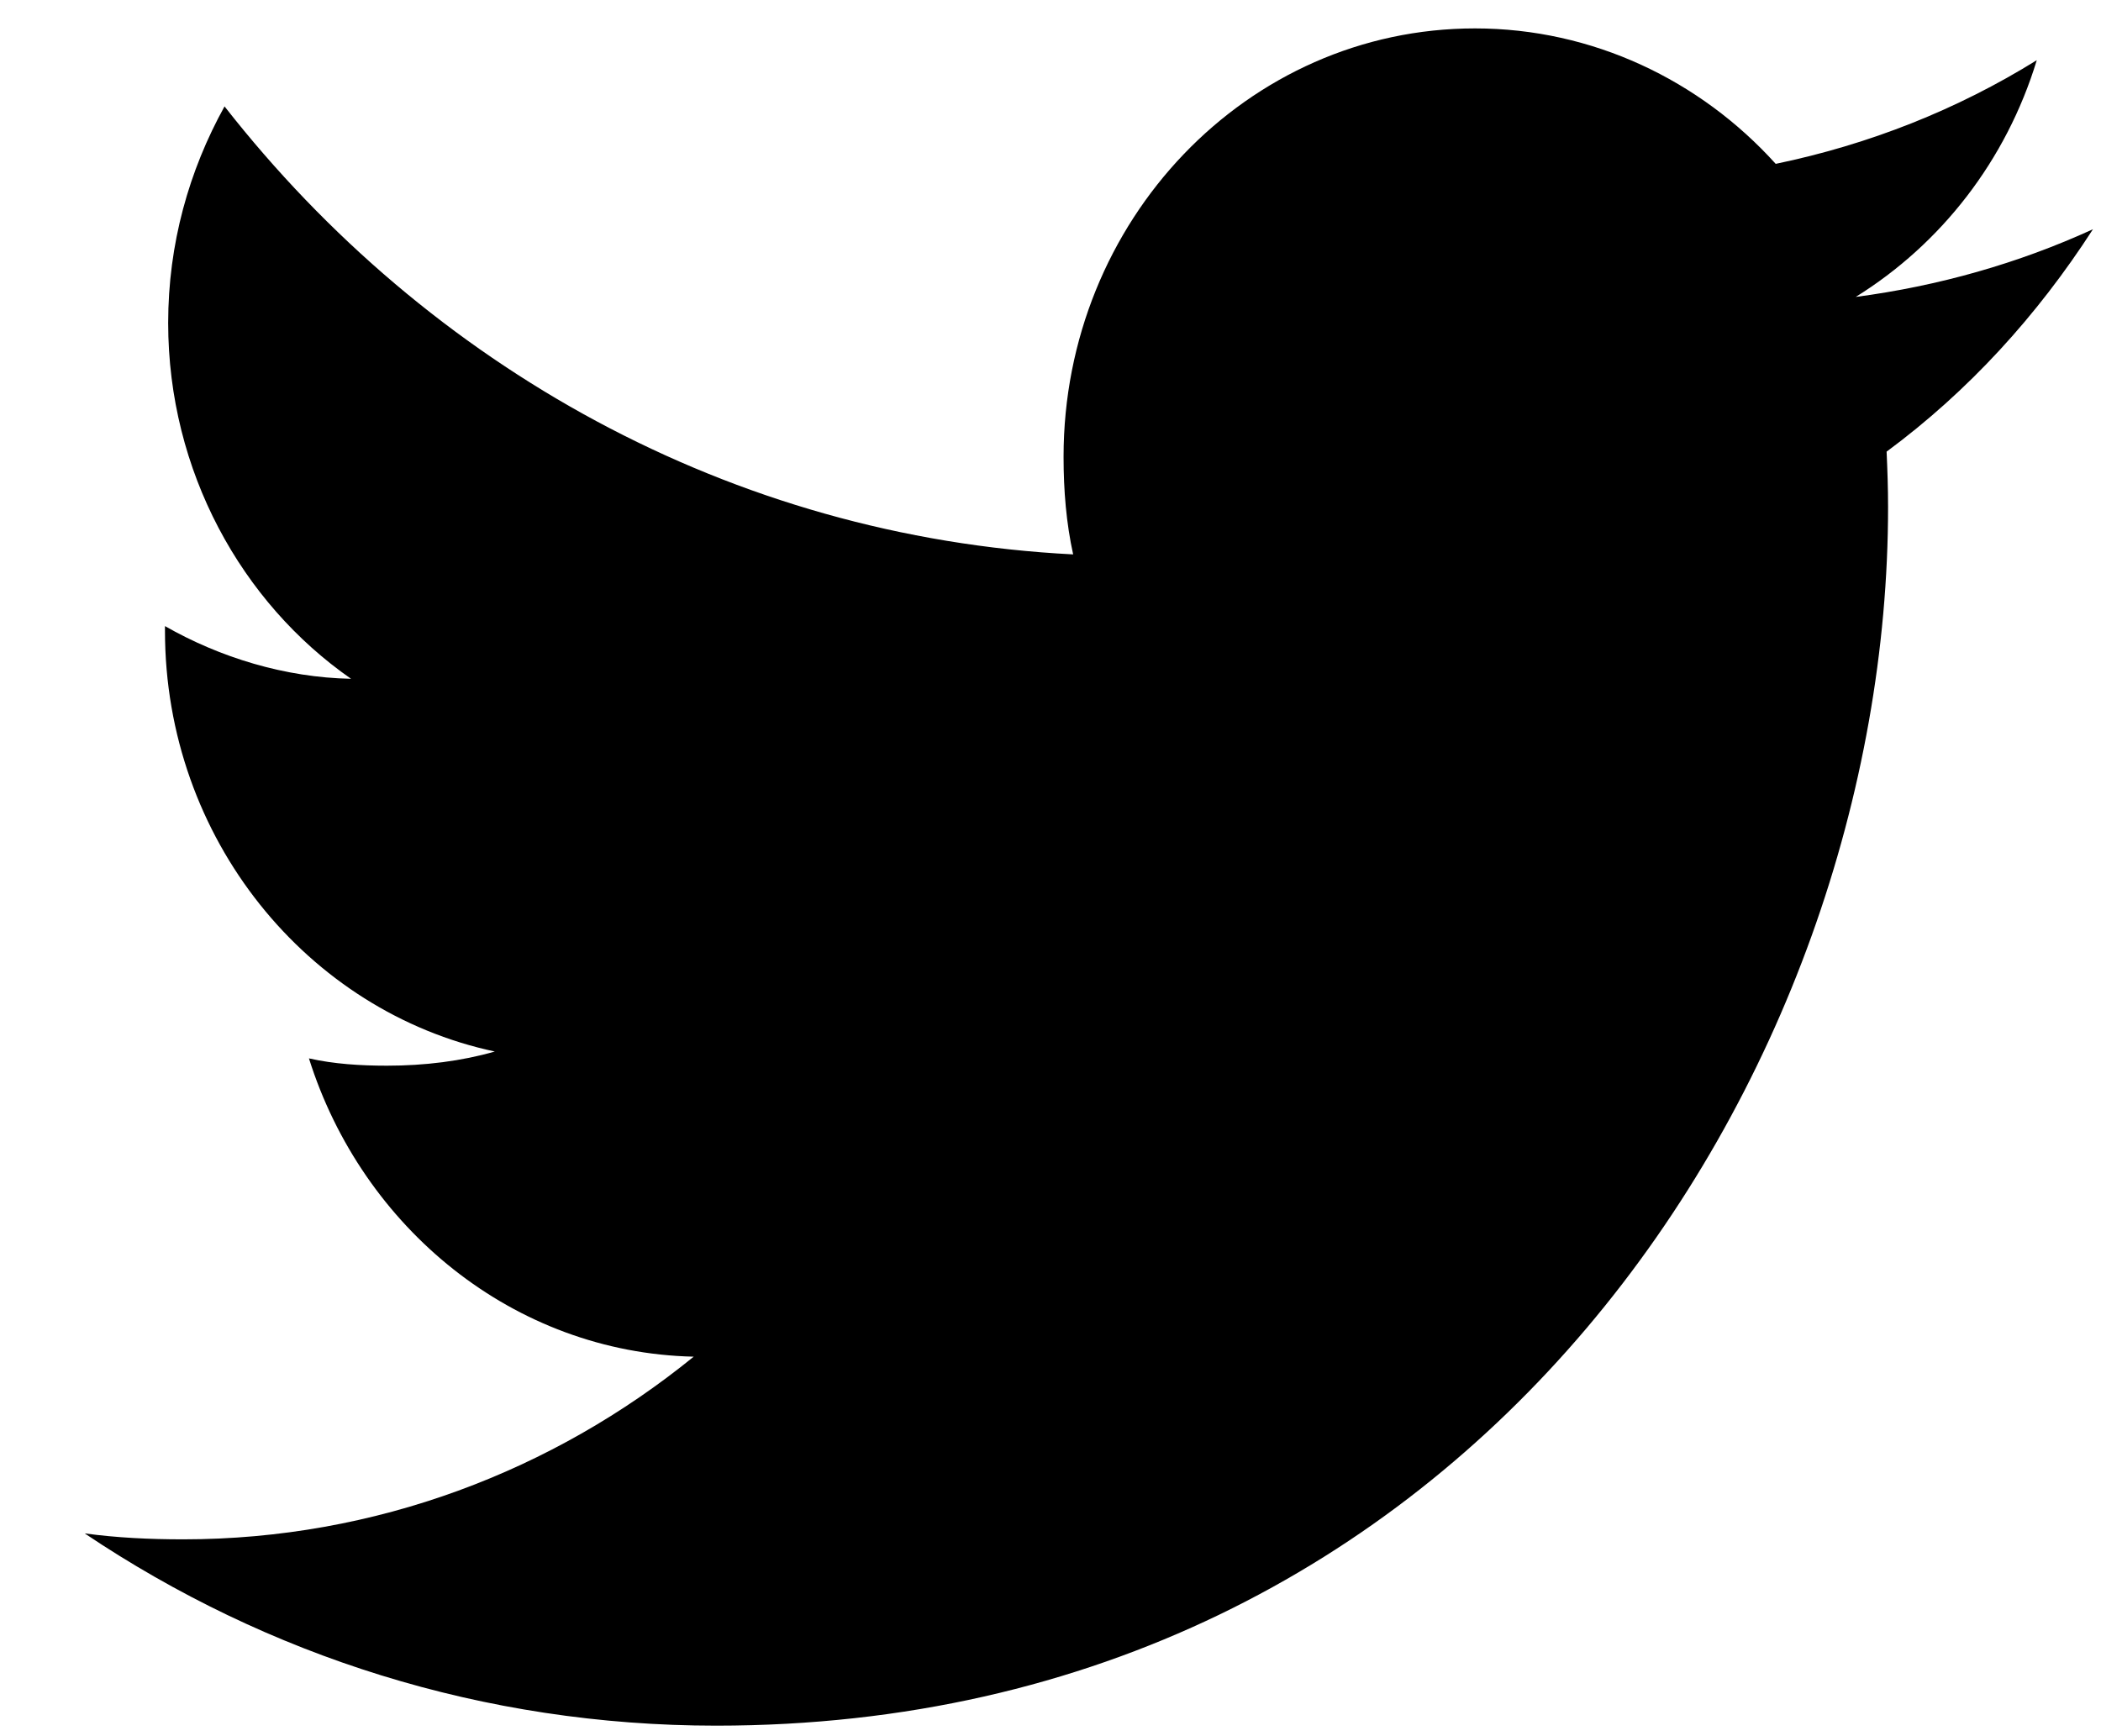
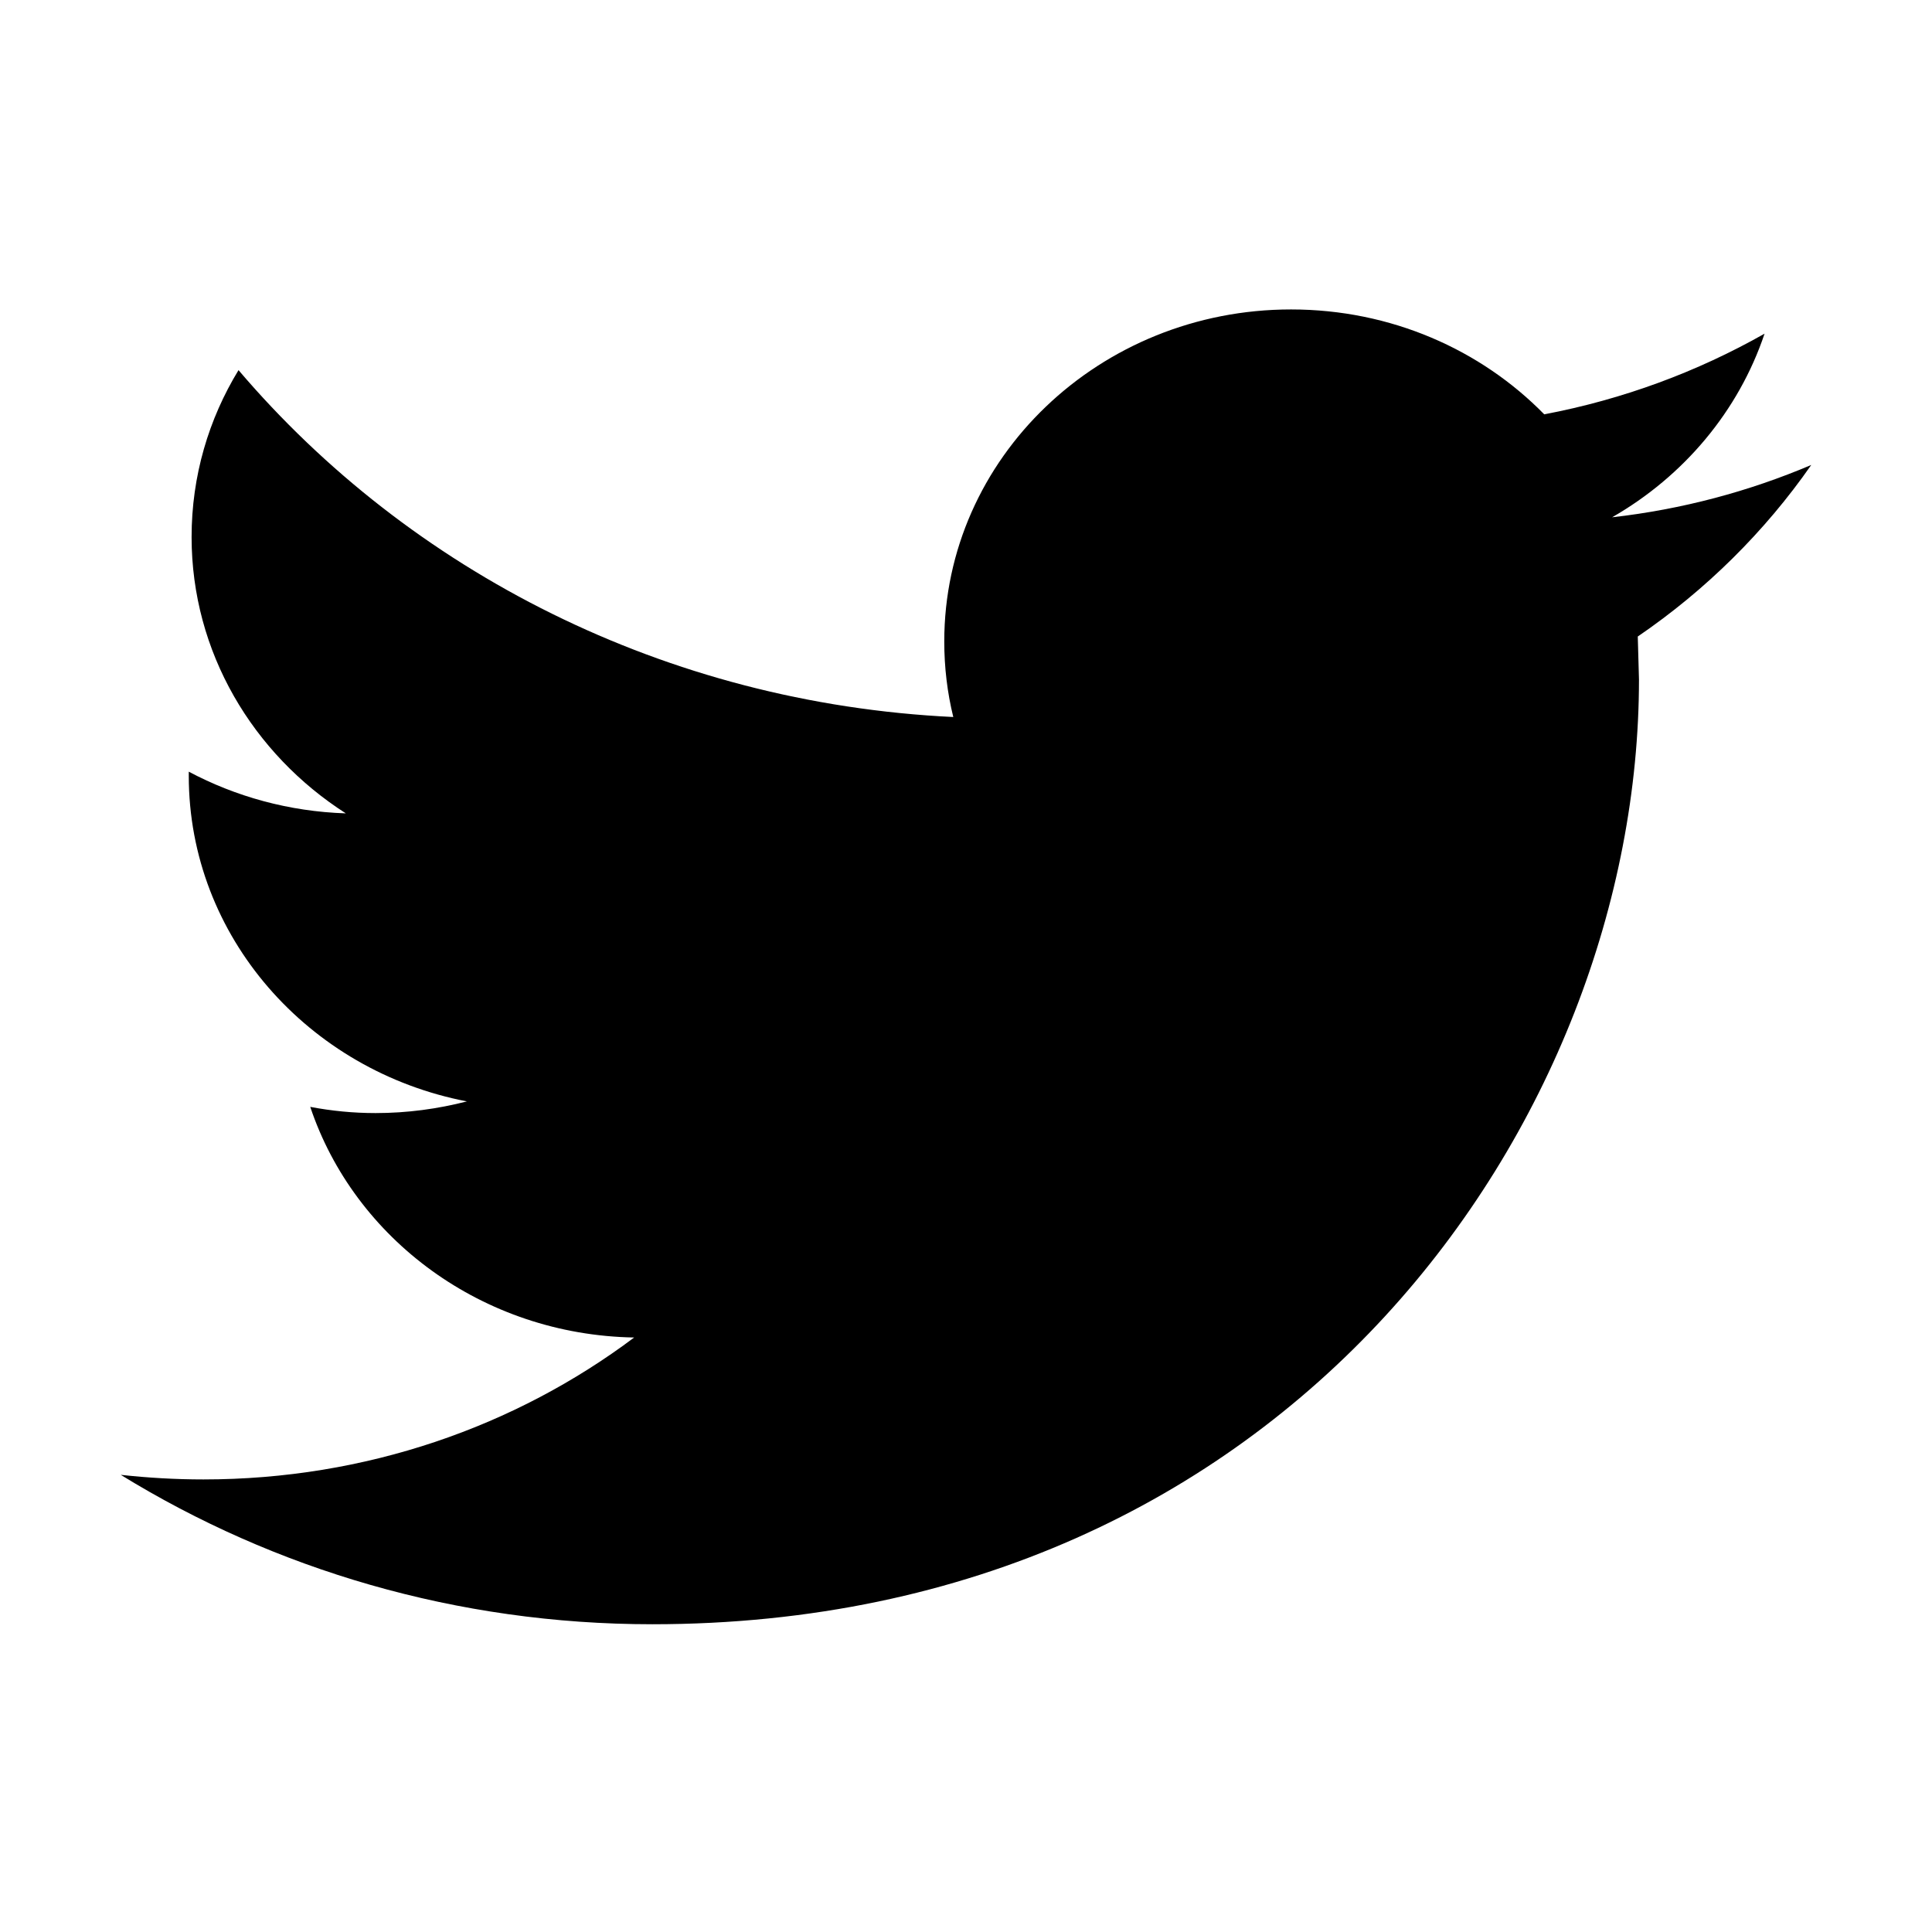
- <svg xmlns="http://www.w3.org/2000/svg" width="23" height="19" viewBox="0 0 23 19" fill="none">
-   <path d="M22.912 2.51C22.094 2.884 21.223 3.131 20.315 3.251C21.249 2.671 21.962 1.759 22.297 0.659C21.426 1.2 20.465 1.581 19.439 1.794C18.612 0.878 17.433 0.311 16.147 0.311C13.652 0.311 11.643 2.418 11.643 5.001C11.643 5.372 11.673 5.73 11.748 6.07C8.001 5.88 4.685 4.011 2.458 1.165C2.069 1.867 1.841 2.671 1.841 3.535C1.841 5.159 2.645 6.599 3.843 7.432C3.119 7.418 2.408 7.199 1.806 6.855C1.806 6.869 1.806 6.888 1.806 6.906C1.806 9.185 3.369 11.077 5.417 11.513C5.051 11.618 4.651 11.668 4.236 11.668C3.947 11.668 3.656 11.65 3.382 11.588C3.966 13.444 5.623 14.81 7.594 14.854C6.06 16.102 4.113 16.854 2.006 16.854C1.636 16.854 1.282 16.837 0.927 16.789C2.923 18.129 5.29 18.894 7.841 18.894C16.135 18.894 20.669 11.746 20.669 5.551C20.669 5.344 20.662 5.144 20.653 4.945C21.547 4.284 22.299 3.46 22.912 2.51Z" fill="black" />
+ <svg xmlns="http://www.w3.org/2000/svg" width="24" height="24" viewBox="0 0 24 24" fill="none">
+   <path d="M22.5 5.776C21.727 6.104 20.898 6.327 20.026 6.426C20.916 5.916 21.597 5.107 21.92 4.145C21.085 4.618 20.164 4.961 19.183 5.147C18.397 4.344 17.279 3.844 16.038 3.844C13.659 3.844 11.73 5.691 11.73 7.968C11.73 8.291 11.768 8.606 11.842 8.907C8.262 8.735 5.088 7.093 2.963 4.598C2.592 5.206 2.38 5.914 2.38 6.671C2.38 8.102 3.142 9.365 4.296 10.104C3.59 10.081 2.926 9.895 2.345 9.586V9.637C2.345 11.635 3.831 13.303 5.8 13.682C5.439 13.775 5.059 13.827 4.665 13.827C4.387 13.827 4.118 13.8 3.854 13.75C4.403 15.39 5.993 16.582 7.878 16.615C6.404 17.721 4.546 18.378 2.527 18.378C2.18 18.378 1.837 18.358 1.5 18.321C3.407 19.494 5.67 20.177 8.103 20.177C16.028 20.177 20.36 13.892 20.36 8.441L20.345 7.907C21.192 7.329 21.924 6.603 22.5 5.776Z" fill="black" />
</svg>
